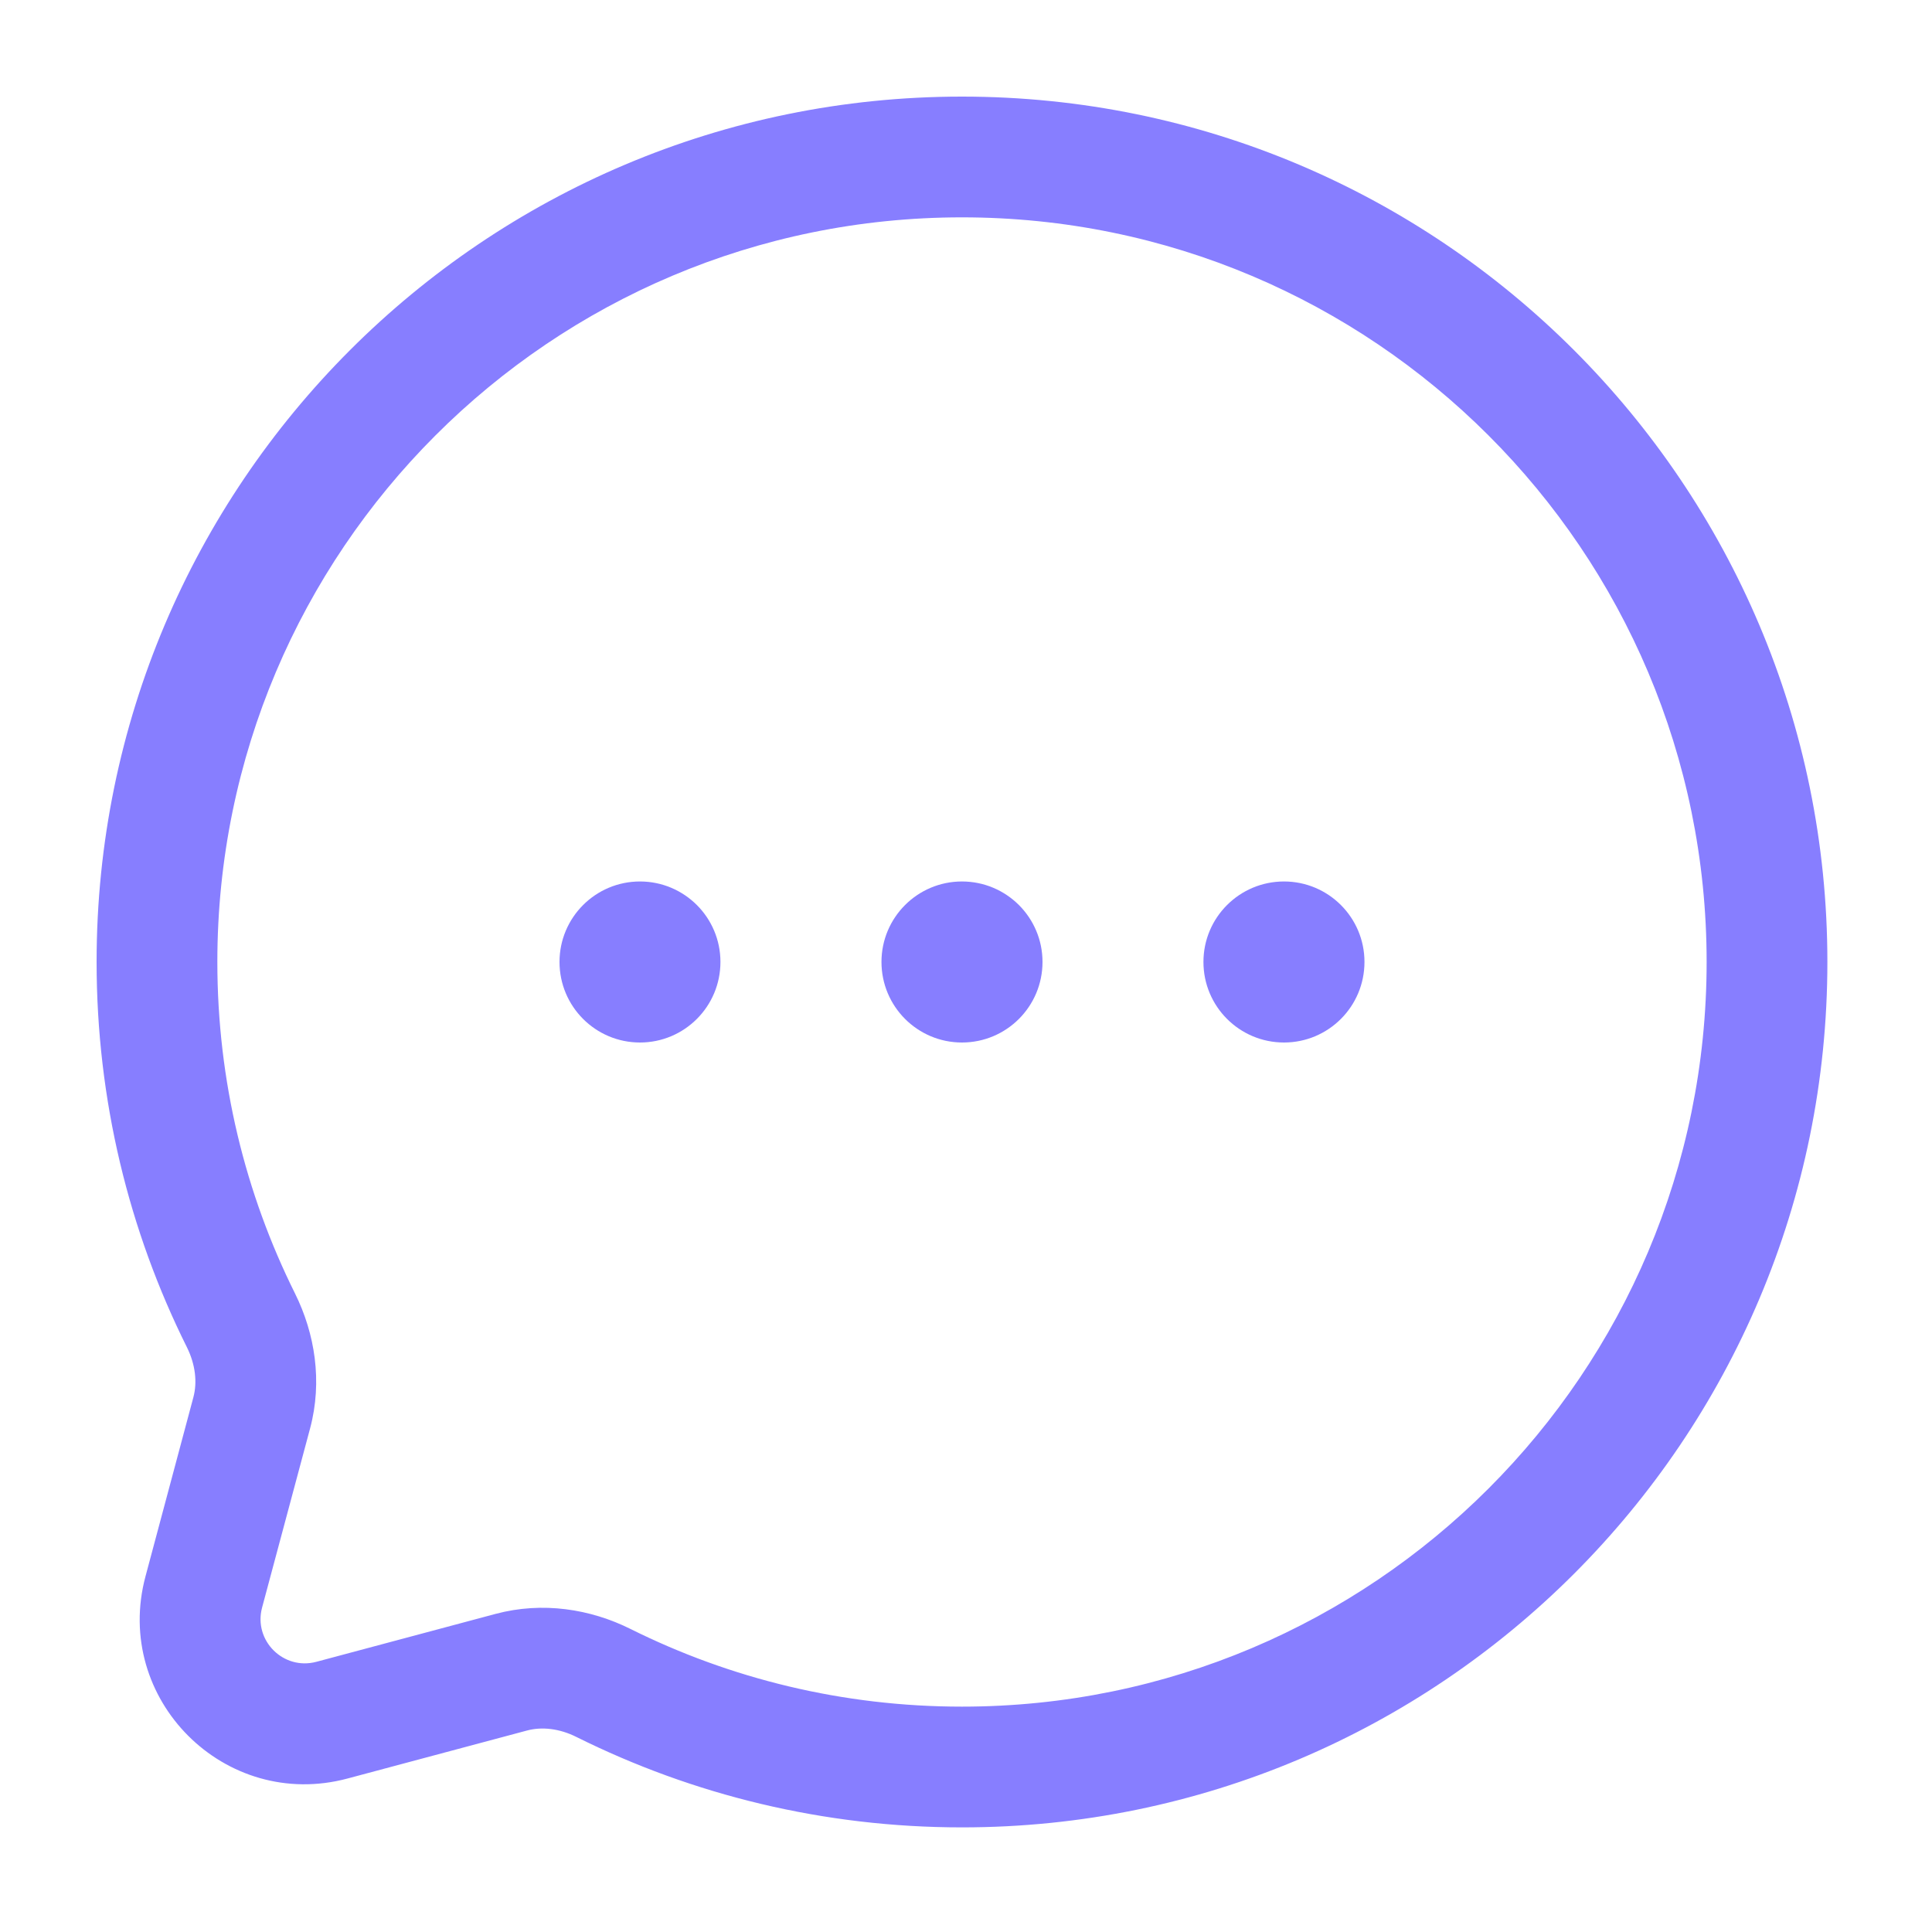
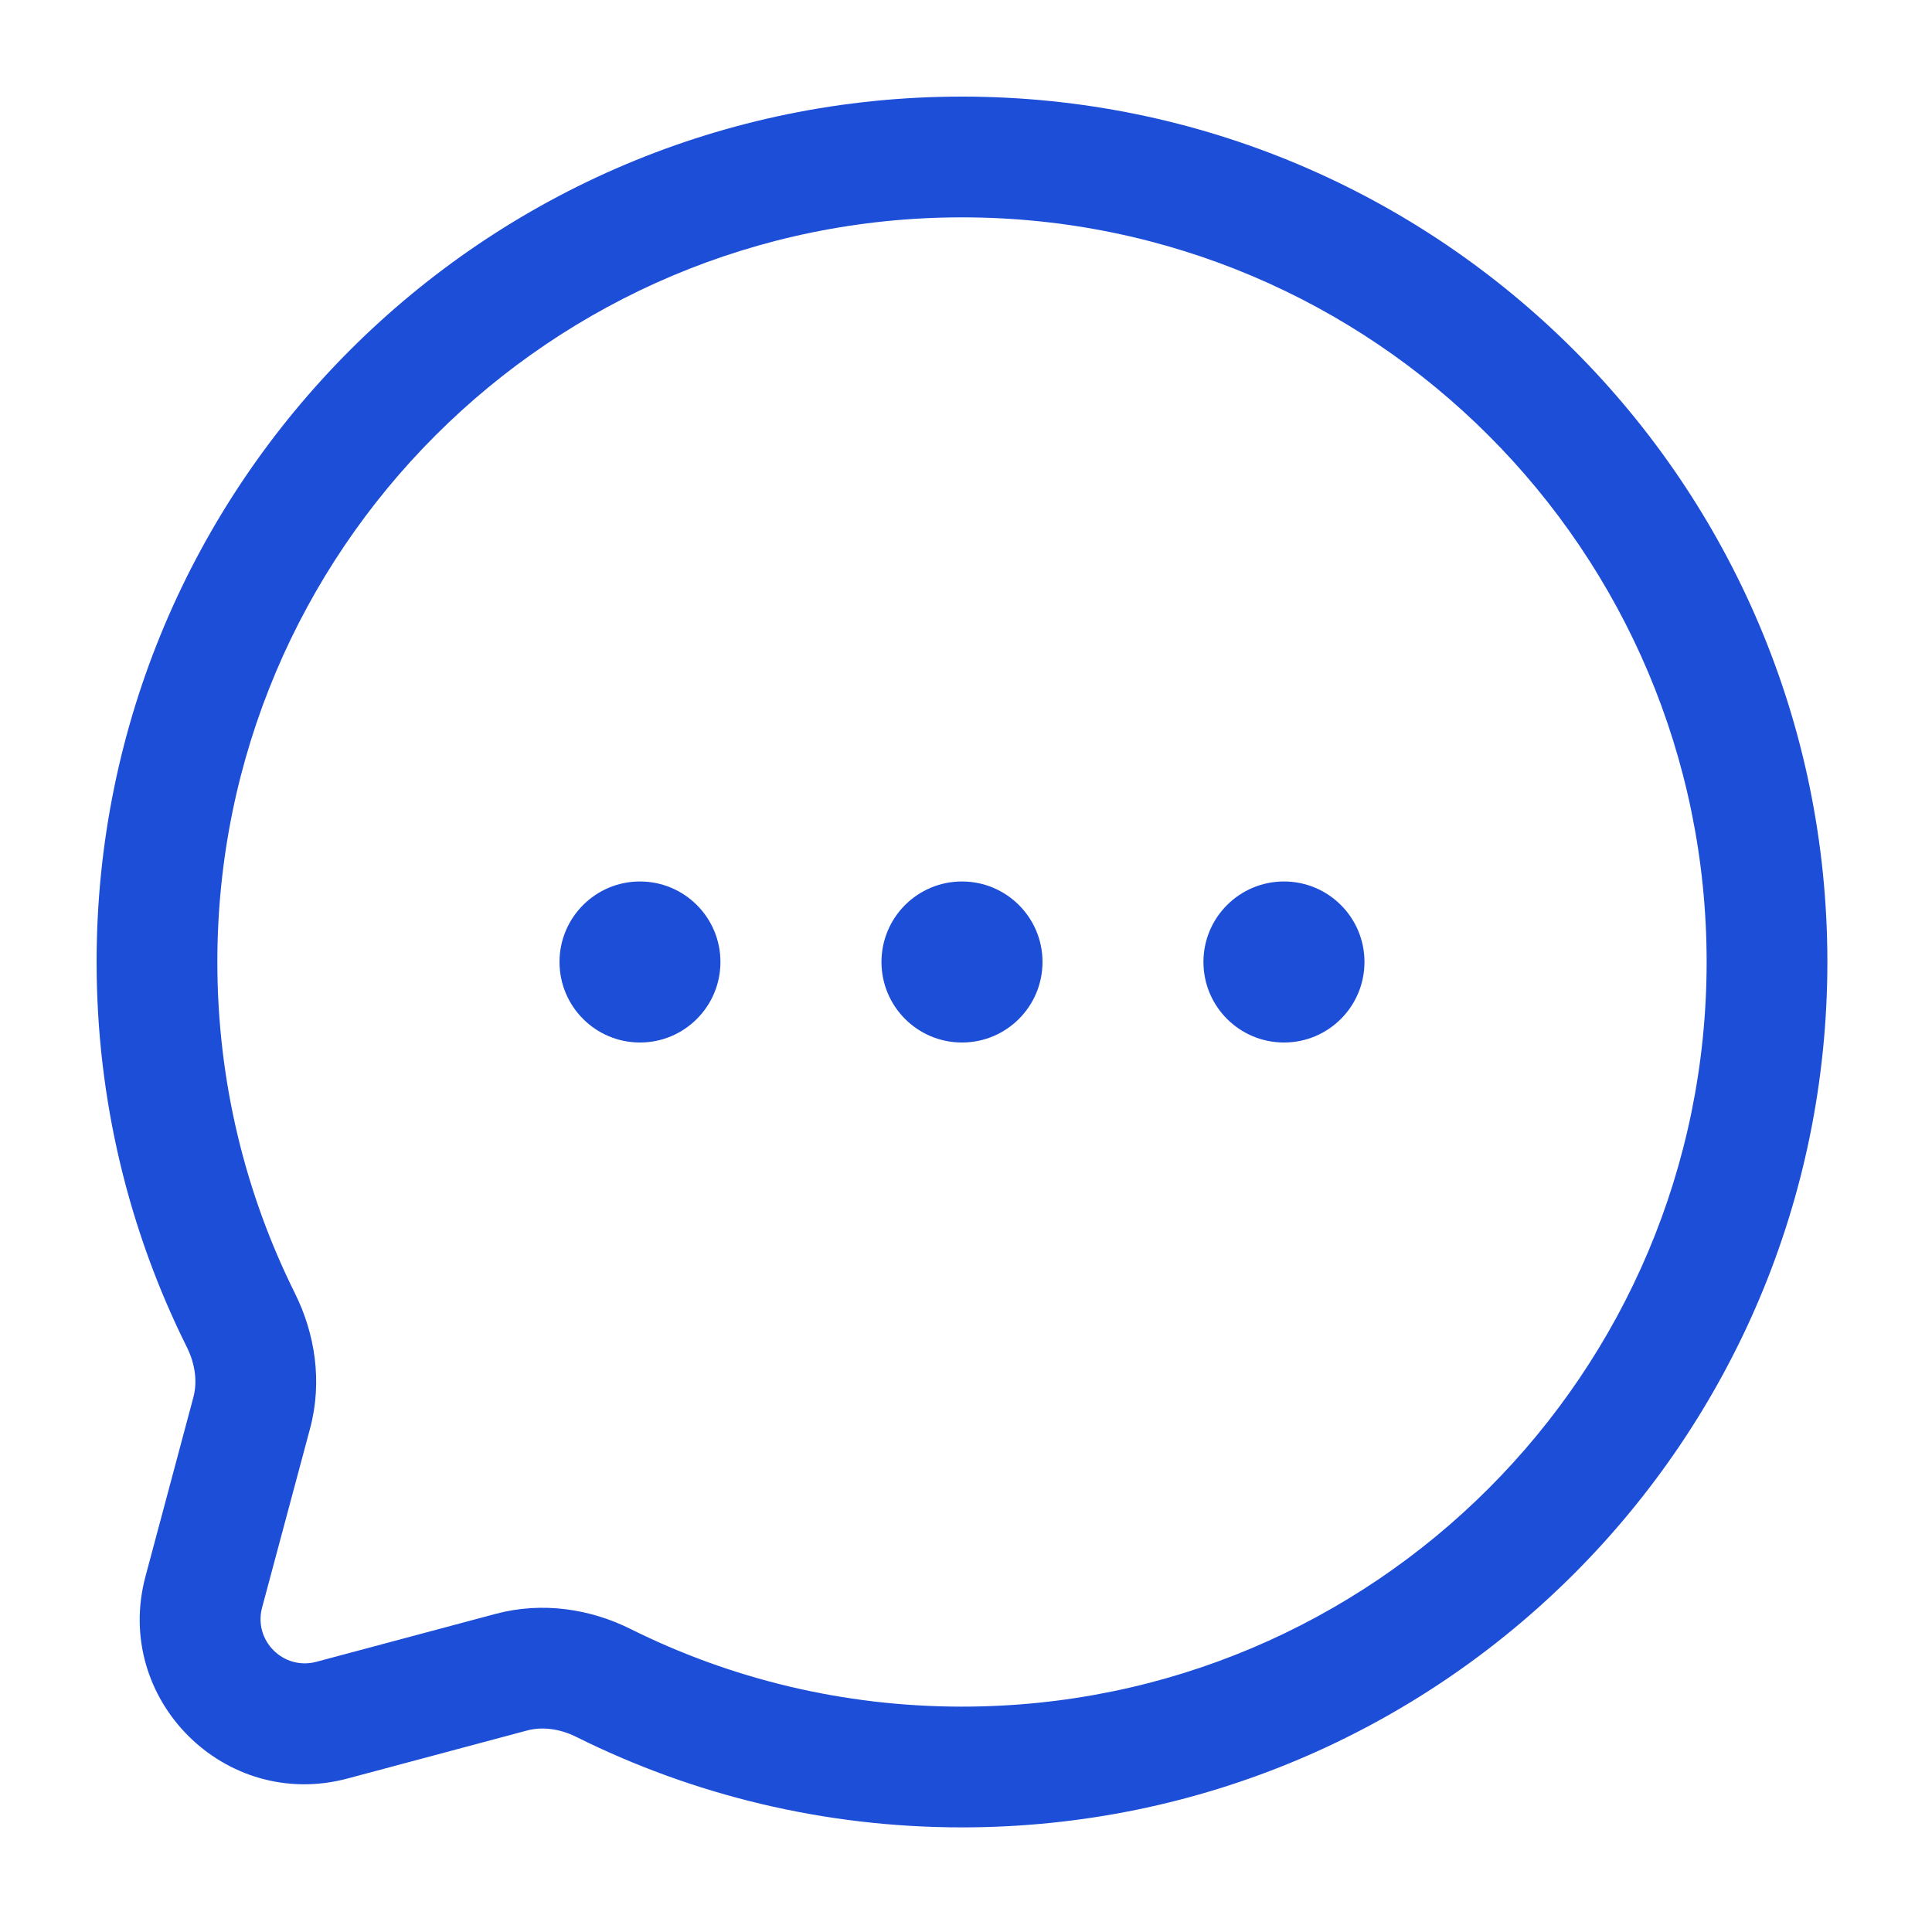
<svg xmlns="http://www.w3.org/2000/svg" width="20" height="20" viewBox="0 0 20 20" fill="none">
-   <path d="M7.458 9.958C7.458 10.419 7.085 10.792 6.625 10.792C6.165 10.792 5.792 10.419 5.792 9.958C5.792 9.498 6.165 9.125 6.625 9.125C7.085 9.125 7.458 9.498 7.458 9.958Z" fill="#877EFF" />
-   <path d="M10.792 9.958C10.792 10.419 10.419 10.792 9.958 10.792C9.498 10.792 9.125 10.419 9.125 9.958C9.125 9.498 9.498 9.125 9.958 9.125C10.419 9.125 10.792 9.498 10.792 9.958Z" fill="#877EFF" />
-   <path d="M14.125 9.958C14.125 10.419 13.752 10.792 13.292 10.792C12.831 10.792 12.458 10.419 12.458 9.958C12.458 9.498 12.831 9.125 13.292 9.125C13.752 9.125 14.125 9.498 14.125 9.958Z" fill="#877EFF" />
-   <path fill-rule="evenodd" clip-rule="evenodd" d="M18.917 9.958C18.917 5.011 14.906 1 9.958 1C5.011 1 1 5.011 1 9.958C1 11.39 1.336 12.745 1.935 13.947C2.024 14.127 2.043 14.31 2.002 14.464L1.506 16.319C1.166 17.589 2.328 18.751 3.598 18.411L5.453 17.915C5.607 17.873 5.79 17.892 5.969 17.982C7.171 18.58 8.526 18.917 9.958 18.917C14.906 18.917 18.917 14.906 18.917 9.958ZM9.958 2.25C14.216 2.25 17.667 5.701 17.667 9.958C17.667 14.216 14.216 17.667 9.958 17.667C8.724 17.667 7.559 17.377 6.527 16.863C6.112 16.656 5.616 16.577 5.13 16.707L3.275 17.203C2.934 17.294 2.622 16.983 2.713 16.642L3.21 14.787C3.34 14.3 3.26 13.805 3.054 13.39C2.54 12.357 2.25 11.193 2.25 9.958C2.25 5.701 5.701 2.25 9.958 2.25Z" fill="#877EFF" />
+   <path d="M7.458 9.958C7.458 10.419 7.085 10.792 6.625 10.792C6.165 10.792 5.792 10.419 5.792 9.958C5.792 9.498 6.165 9.125 6.625 9.125C7.085 9.125 7.458 9.498 7.458 9.958Z" fill="#1d4ed8" />
+   <path d="M10.792 9.958C10.792 10.419 10.419 10.792 9.958 10.792C9.498 10.792 9.125 10.419 9.125 9.958C9.125 9.498 9.498 9.125 9.958 9.125C10.419 9.125 10.792 9.498 10.792 9.958Z" fill="#1d4ed8" />
+   <path d="M14.125 9.958C14.125 10.419 13.752 10.792 13.292 10.792C12.831 10.792 12.458 10.419 12.458 9.958C12.458 9.498 12.831 9.125 13.292 9.125C13.752 9.125 14.125 9.498 14.125 9.958Z" fill="#1d4ed8" />
+   <path fill-rule="evenodd" clip-rule="evenodd" d="M18.917 9.958C18.917 5.011 14.906 1 9.958 1C5.011 1 1 5.011 1 9.958C1 11.39 1.336 12.745 1.935 13.947C2.024 14.127 2.043 14.31 2.002 14.464L1.506 16.319C1.166 17.589 2.328 18.751 3.598 18.411L5.453 17.915C5.607 17.873 5.79 17.892 5.969 17.982C7.171 18.58 8.526 18.917 9.958 18.917C14.906 18.917 18.917 14.906 18.917 9.958ZM9.958 2.25C14.216 2.25 17.667 5.701 17.667 9.958C17.667 14.216 14.216 17.667 9.958 17.667C8.724 17.667 7.559 17.377 6.527 16.863C6.112 16.656 5.616 16.577 5.13 16.707L3.275 17.203C2.934 17.294 2.622 16.983 2.713 16.642L3.21 14.787C3.34 14.3 3.26 13.805 3.054 13.39C2.54 12.357 2.25 11.193 2.25 9.958C2.25 5.701 5.701 2.25 9.958 2.25Z" fill="#1d4ed8" />
</svg>
